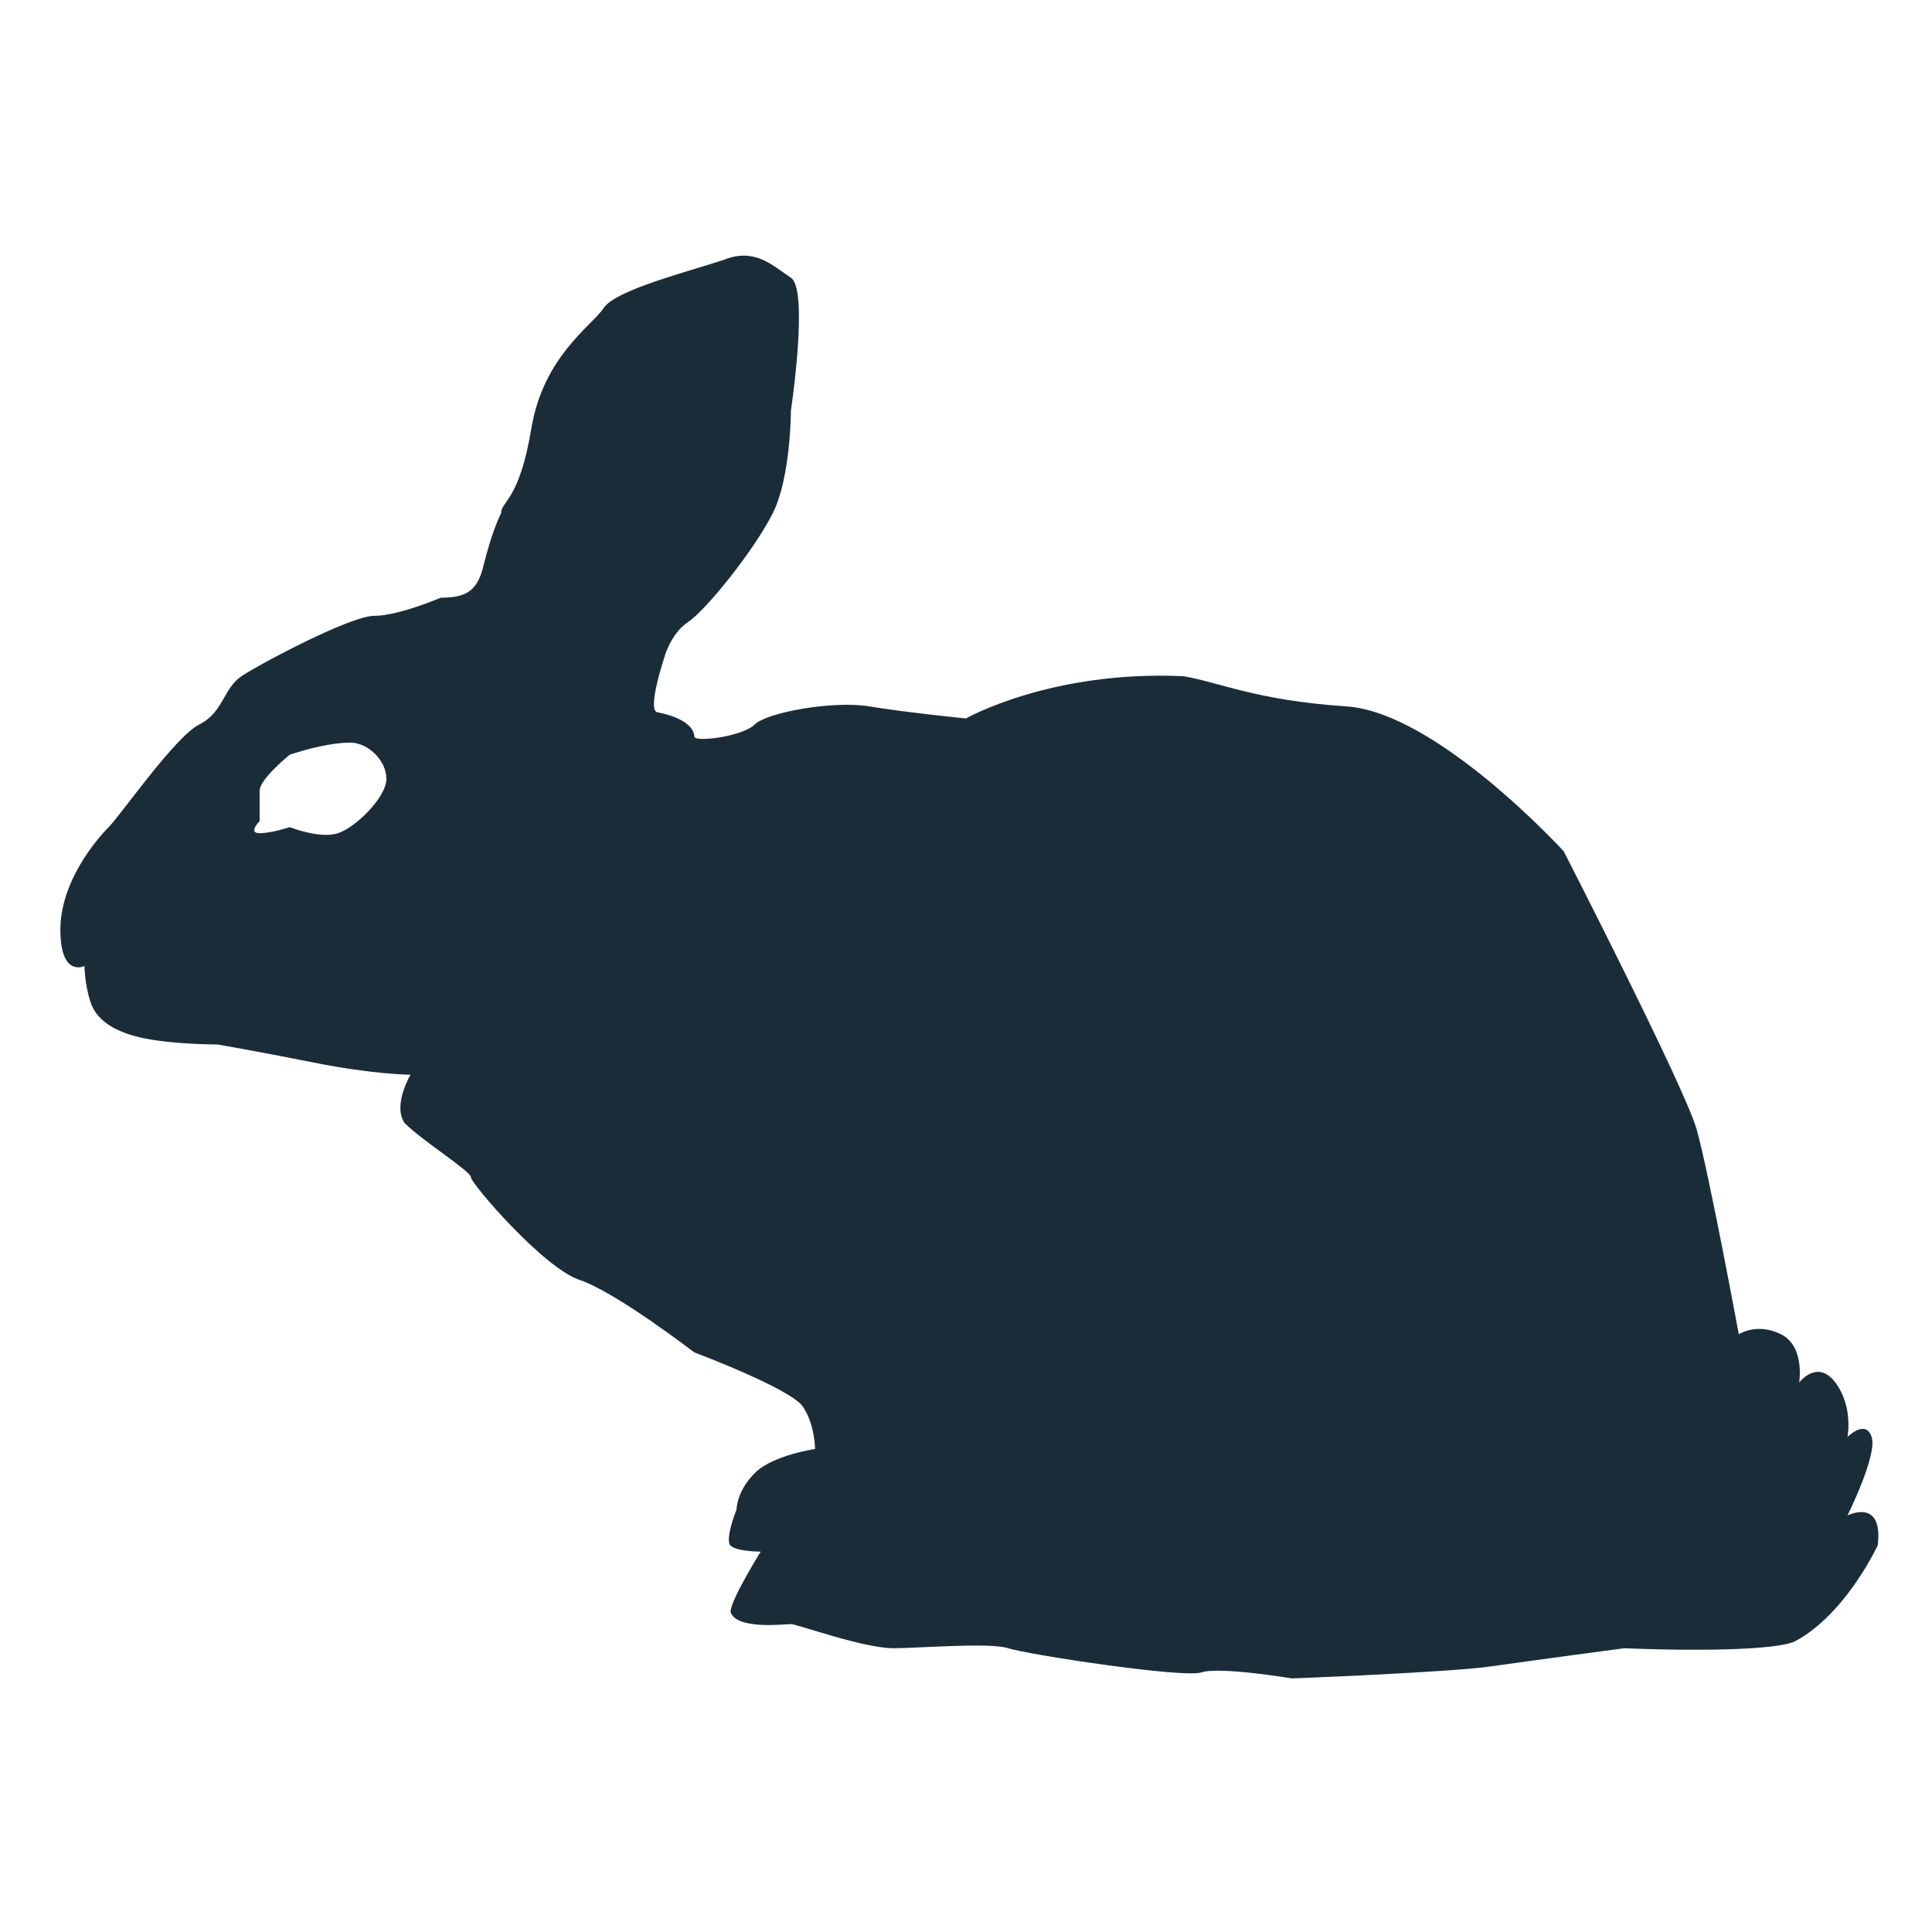
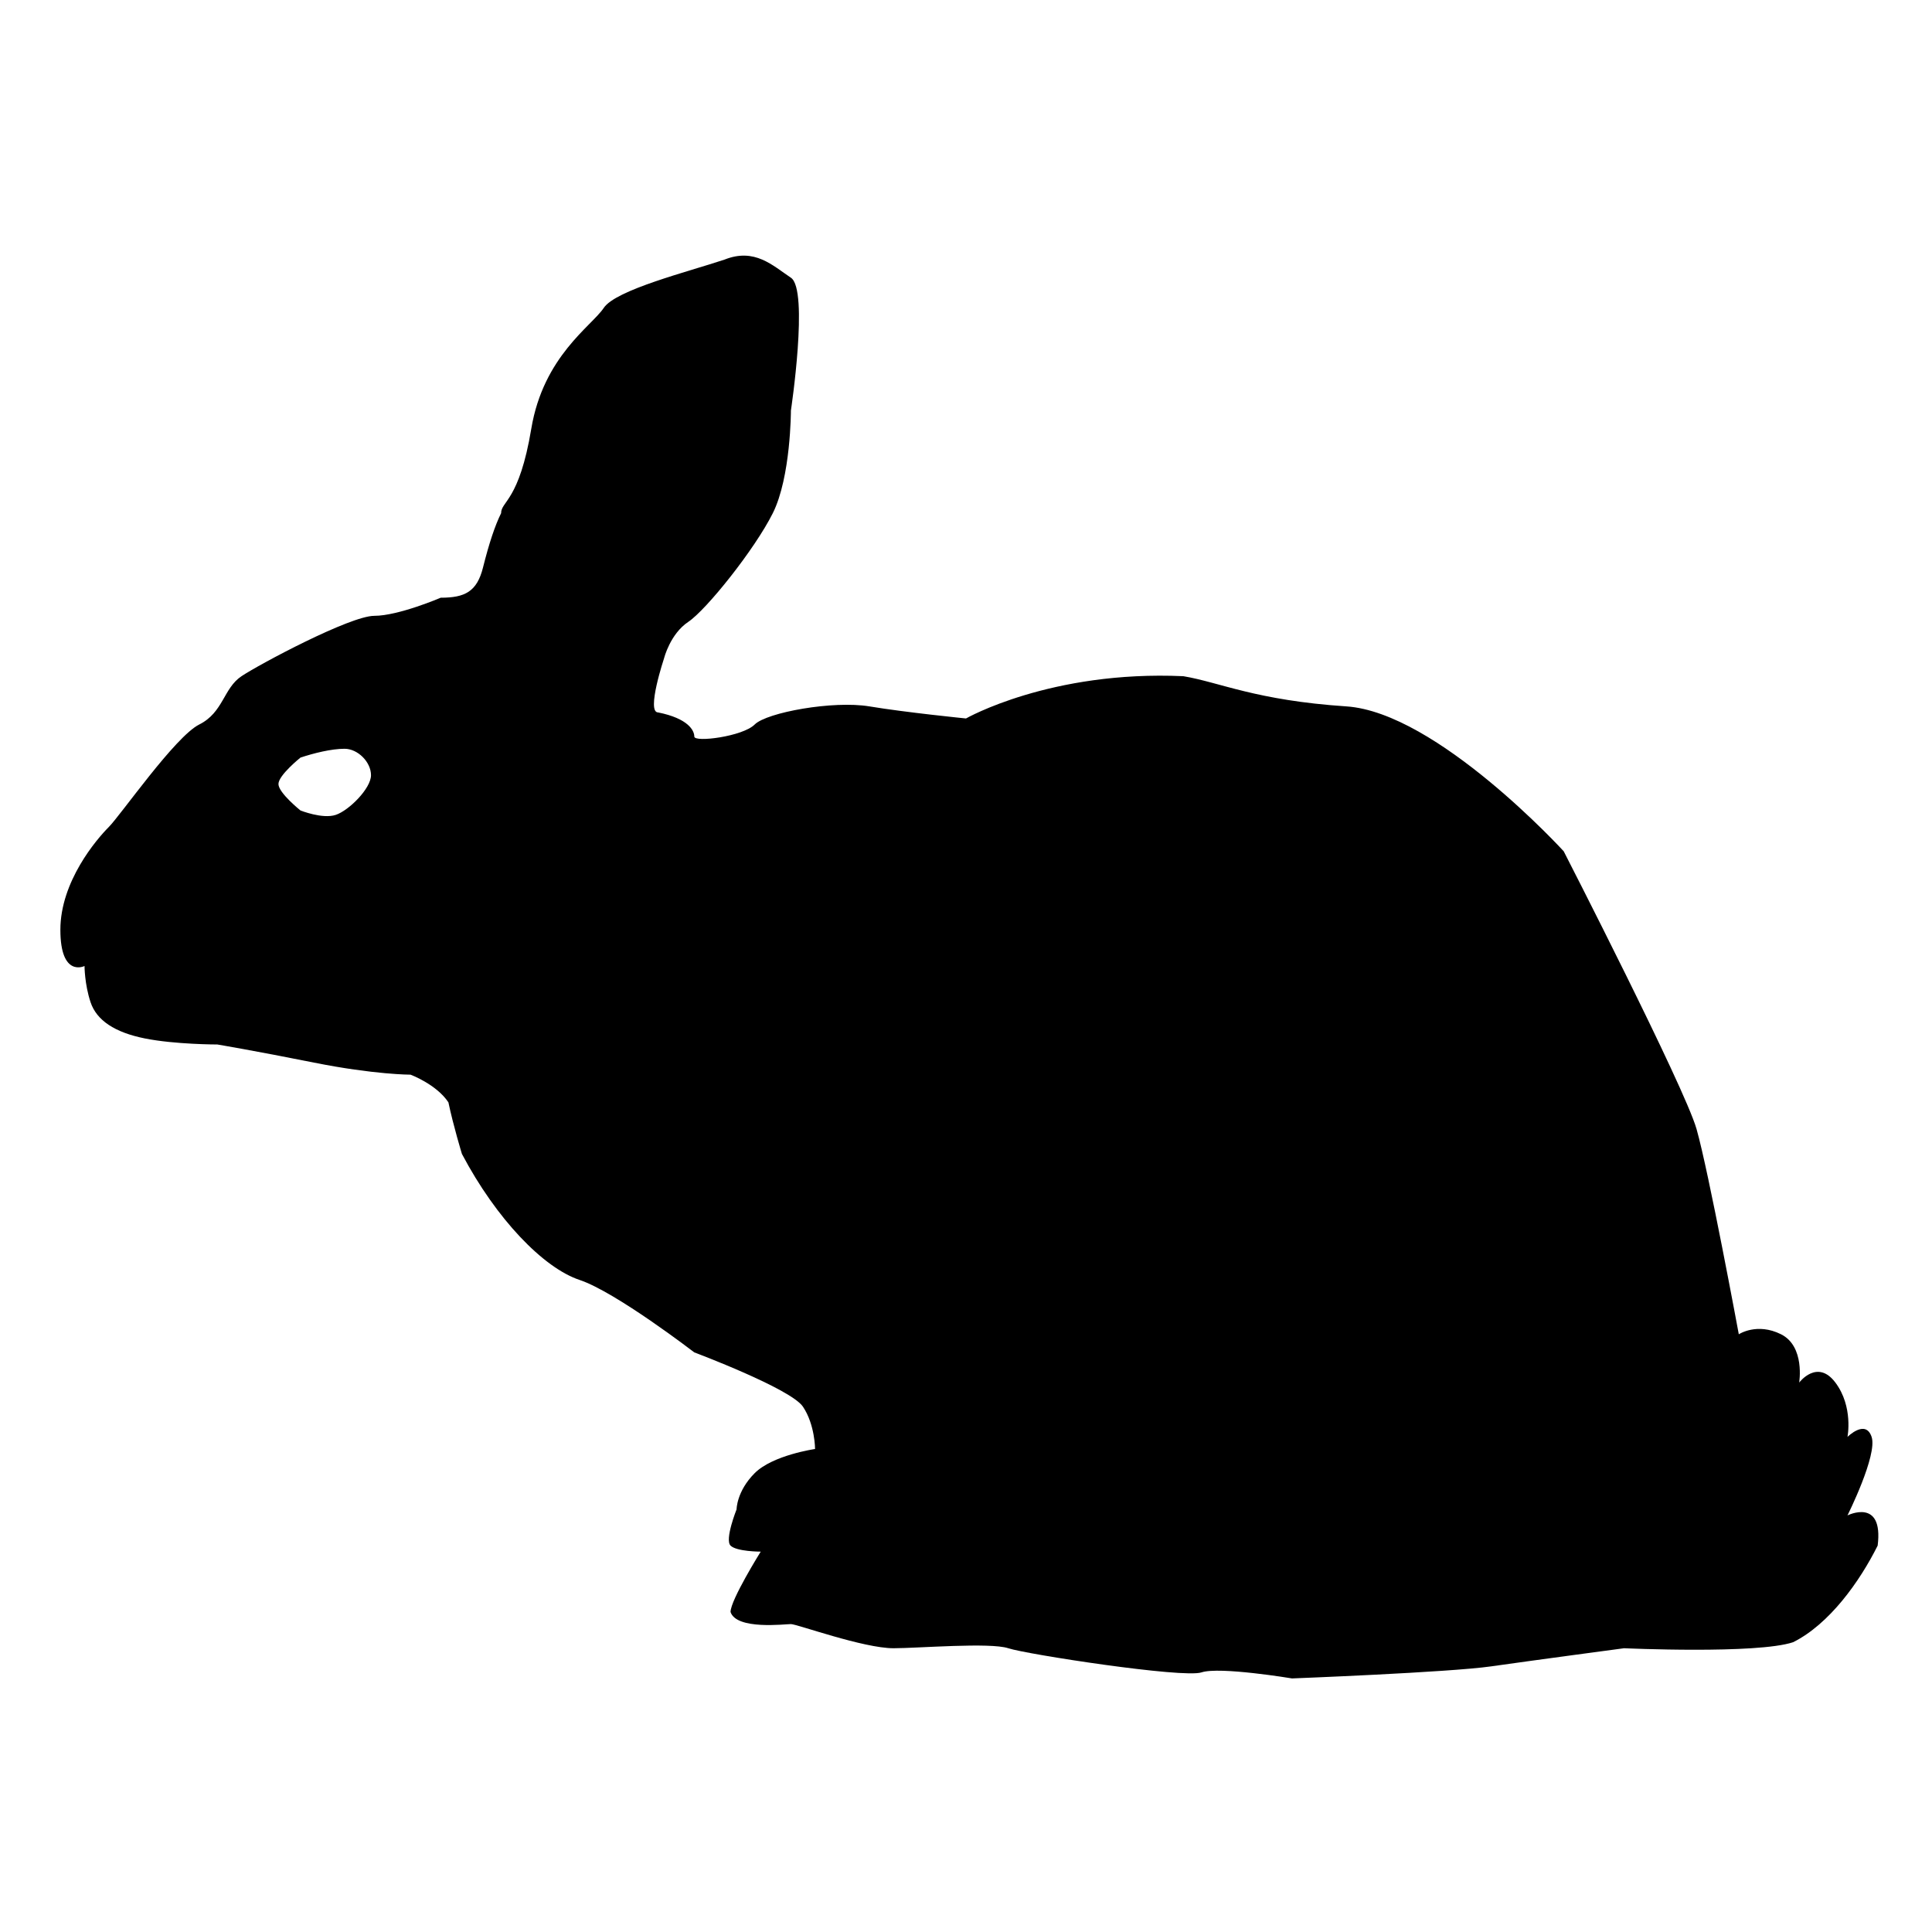
<svg xmlns="http://www.w3.org/2000/svg" version="1.1" id="rabbit" x="0px" y="0px" viewBox="0 0 32 32" style="enable-background:new 0 0 32 32;" xml:space="preserve">
-   <style type="text/css">
- 	.st0{fill:#1B2C39;}
- </style>
-   <path class="st0" d="M30.6,25.1c0,0,0.5-1,0.4-1.3s-0.4,0-0.4,0s0.1-0.5-0.2-0.9s-0.6,0-0.6,0s0.1-0.6-0.3-0.8c-0.4-0.2-0.7,0-0.7,0  s-0.5-2.7-0.7-3.4c-0.2-0.7-2.2-4.6-2.2-4.6s-2.1-2.3-3.6-2.4s-2.1-0.4-2.7-0.5c-2.2-0.1-3.6,0.7-3.6,0.7s-1-0.1-1.6-0.2  c-0.6-0.1-1.7,0.1-1.9,0.3s-1,0.3-1,0.2s-0.1-0.3-0.6-0.4c-0.2,0,0.1-0.9,0.1-0.9s0.1-0.4,0.4-0.6c0.3-0.2,1.1-1.2,1.4-1.8  s0.3-1.7,0.3-1.7s0.3-2,0-2.2S12.5,4.1,12,4.3c-0.6,0.2-1.8,0.5-2,0.8s-1,0.8-1.2,2S8.3,8.3,8.3,8.5C8.2,8.7,8.1,9,8,9.4  S7.7,9.9,7.3,9.9c0,0-0.7,0.3-1.1,0.3S4.3,11,4,11.2S3.7,11.8,3.3,12S2,13.5,1.8,13.7S1,14.6,1,15.4S1.4,16,1.4,16s0,0.3,0.1,0.6  c0.1,0.3,0.4,0.5,0.9,0.6s1.2,0.1,1.2,0.1s0.6,0.1,1.6,0.3s1.6,0.2,1.6,0.2s-0.3,0.5-0.1,0.8c0.3,0.3,1.1,0.8,1.1,0.9S9,21,9.6,21.2  s1.9,1.2,1.9,1.2s1.6,0.6,1.8,0.9s0.2,0.7,0.2,0.7s-0.7,0.1-1,0.4S12.2,25,12.2,25s-0.2,0.5-0.1,0.6c0.1,0.1,0.5,0.1,0.5,0.1  s-0.5,0.8-0.5,1c0.1,0.3,0.9,0.2,1,0.2s1.2,0.4,1.7,0.4c0.4,0,1.6-0.1,1.9,0s2.9,0.5,3.2,0.4s1.5,0.1,1.5,0.1s2.6-0.1,3.3-0.2  c0.7-0.1,2.2-0.3,2.2-0.3s2.2,0.1,2.8-0.1c0.6-0.3,1.1-1,1.4-1.6C31.2,24.8,30.6,25.1,30.6,25.1z M6.4,12.9c0,0.3-0.5,0.8-0.8,0.9  s-0.8-0.1-0.8-0.1s-0.3,0.1-0.5,0.1s0-0.2,0-0.2s0-0.3,0-0.5s0.5-0.6,0.5-0.6c0.3-0.1,0.7-0.2,1-0.2S6.4,12.6,6.4,12.9L6.4,12.9z" />
+   <path d="M30.6,25.1c0,0,0.5-1,0.4-1.3s-0.4,0-0.4,0s0.1-0.5-0.2-0.9s-0.6,0-0.6,0s0.1-0.6-0.3-0.8c-0.4-0.2-0.7,0-0.7,0  s-0.5-2.7-0.7-3.4c-0.2-0.7-2.2-4.6-2.2-4.6s-2.1-2.3-3.6-2.4s-2.1-0.4-2.7-0.5c-2.2-0.1-3.6,0.7-3.6,0.7s-1-0.1-1.6-0.2  c-0.6-0.1-1.7,0.1-1.9,0.3s-1,0.3-1,0.2s-0.1-0.3-0.6-0.4c-0.2,0,0.1-0.9,0.1-0.9s0.1-0.4,0.4-0.6c0.3-0.2,1.1-1.2,1.4-1.8  s0.3-1.7,0.3-1.7s0.3-2,0-2.2S12.5,4.1,12,4.3c-0.6,0.2-1.8,0.5-2,0.8s-1,0.8-1.2,2S8.3,8.3,8.3,8.5C8.2,8.7,8.1,9,8,9.4  S7.7,9.9,7.3,9.9c0,0-0.7,0.3-1.1,0.3S4.3,11,4,11.2S3.7,11.8,3.3,12S2,13.5,1.8,13.7S1,14.6,1,15.4S1.4,16,1.4,16s0,0.3,0.1,0.6  c0.1,0.3,0.4,0.5,0.9,0.6s1.2,0.1,1.2,0.1s0.6,0.1,1.6,0.3s1.6,0.2,1.6,0.2s0.427,0.158,0.627,0.458  c0.081,0.387,0.224,0.855,0.224,0.855C8.221,20.192,9,21,9.6,21.2s1.9,1.2,1.9,1.2s1.6,0.6,1.8,0.9s0.2,0.7,0.2,0.7  s-0.7,0.1-1,0.4S12.2,25,12.2,25s-0.2,0.5-0.1,0.6c0.1,0.1,0.5,0.1,0.5,0.1s-0.5,0.8-0.5,1c0.1,0.3,0.9,0.2,1,0.2s1.2,0.4,1.7,0.4  c0.4,0,1.6-0.1,1.9,0s2.9,0.5,3.2,0.4s1.5,0.1,1.5,0.1s2.6-0.1,3.3-0.2c0.7-0.1,2.2-0.3,2.2-0.3s2.2,0.1,2.8-0.1  c0.6-0.3,1.1-1,1.4-1.6C31.2,24.8,30.6,25.1,30.6,25.1z M6.145,12.84c0,0.219-0.365,0.584-0.584,0.657  c-0.219,0.073-0.584-0.073-0.584-0.073s-0.365-0.292-0.365-0.438s0.365-0.438,0.365-0.438  c0.219-0.073,0.511-0.146,0.73-0.146C5.926,12.402,6.145,12.621,6.145,12.84L6.145,12.84z" />
</svg>
